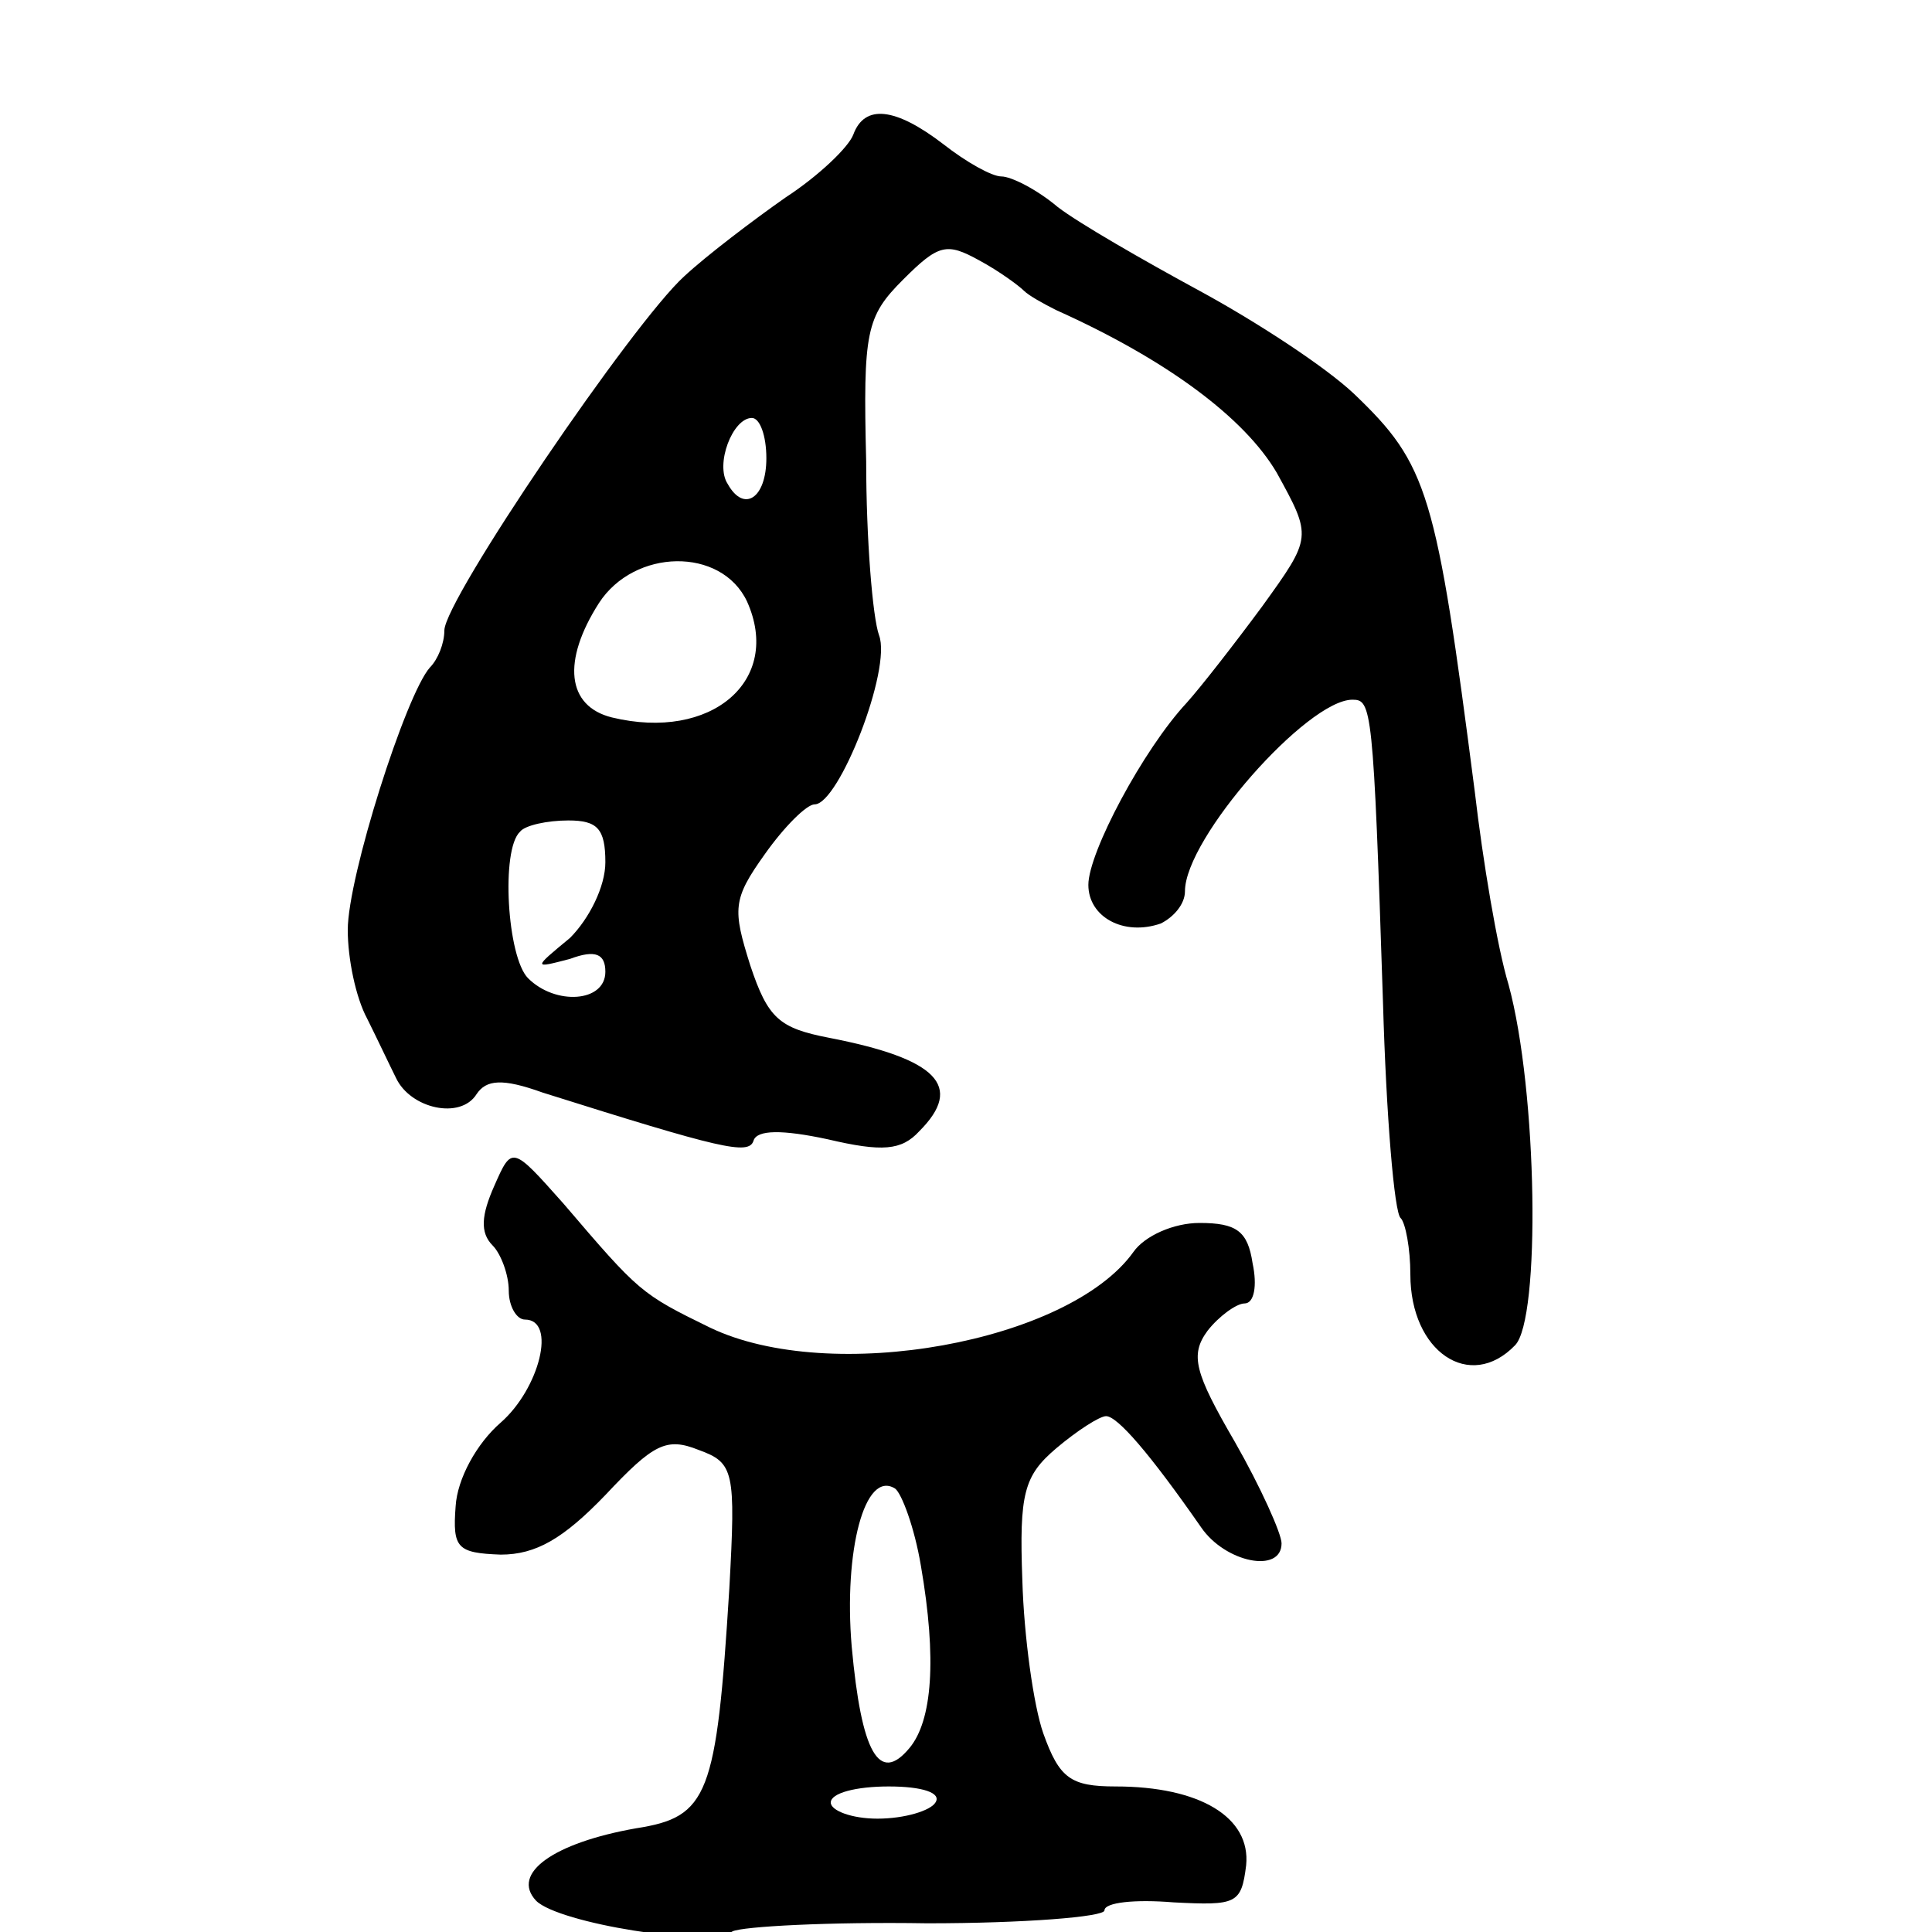
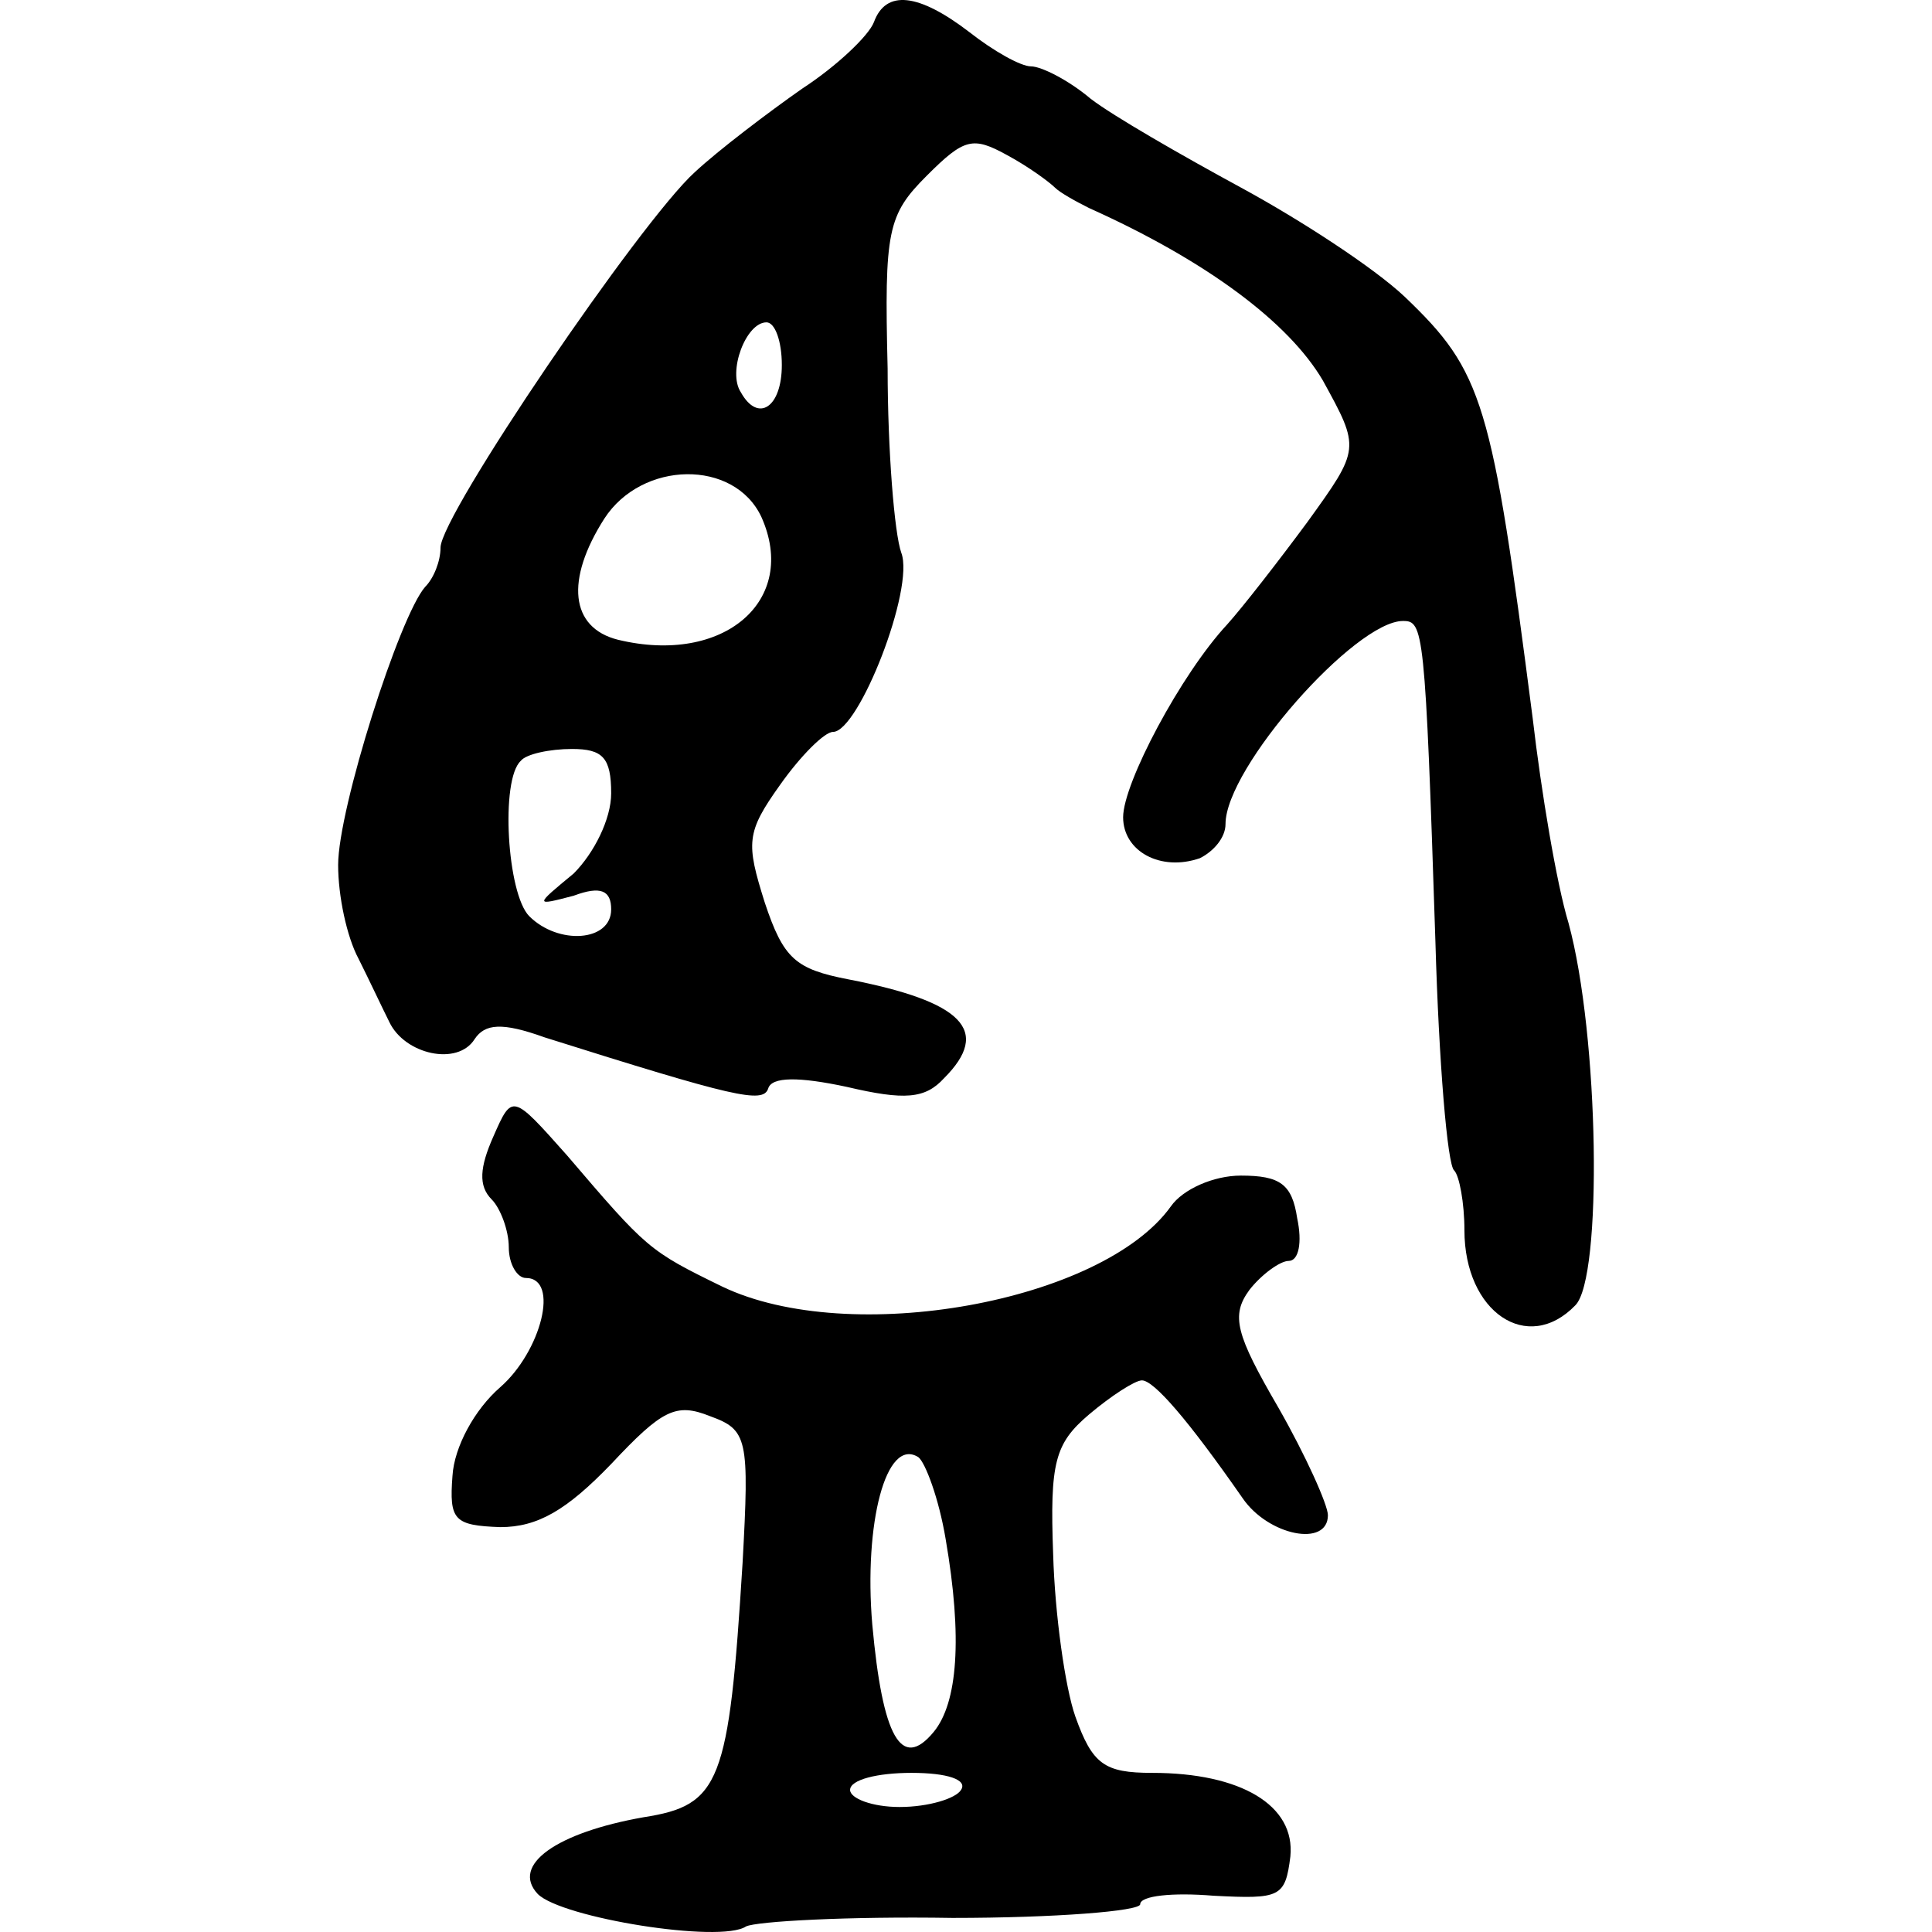
<svg xmlns="http://www.w3.org/2000/svg" viewBox="0 0 300 300" fill="currentColor">
  <g>
-     <g transform="matrix(0.5,0,0,-0.5,-28,301.8)">
-       <g transform="matrix(0.5,0,0,0.5,149,-16.2)">
+     <g transform="matrix(0.486847,0,0,-0.486847,-27.97256,301.8452)">
+       <g transform="matrix(0.544287,0,0,0.544287,148.9765,-16.21277)">
        <path d="m 344,1156 c -3,-8 -22,-26 -42,-39 -20,-14 -49,-36 -63,-49 C 207,1039 90,867 90,848 90,840 86,830 81,825 66,808 30,695 30,662 c 0,-18 5,-42 12,-55 6,-12 14,-29 18,-37 9,-19 40,-26 50,-10 6,9 16,10 41,1 111,-35 128,-39 131,-30 2,7 18,7 46,1 34,-8 46,-7 57,5 28,28 11,45 -56,58 -31,6 -38,12 -49,45 -11,35 -11,41 9,69 12,17 26,31 31,31 15,0 48,84 40,105 -4,11 -8,60 -8,108 -2,81 0,90 23,113 22,22 27,23 47,12 13,-7 25,-16 28,-19 3,-3 12,-8 20,-12 69,-31 117,-67 137,-101 22,-40 22,-40 -9,-83 -17,-23 -38,-50 -47,-60 -27,-29 -61,-93 -61,-113 0,-20 22,-32 45,-24 8,4 15,12 15,20 0,33 76,119 104,119 12,0 13,-4 19,-188 2,-70 7,-131 11,-134 3,-3 6,-19 6,-35 0,-48 37,-73 65,-44 16,16 14,158 -4,224 -7,23 -16,77 -21,120 -24,186 -29,203 -75,247 -18,17 -61,45 -96,64 -35,19 -75,42 -88,52 -13,11 -29,19 -35,19 -6,0 -22,9 -36,20 -30,23 -49,25 -56,6 z M 290,955 c 0,-25 -14,-34 -24,-16 -8,12 3,41 15,41 5,0 9,-11 9,-25 z m -12,-89 c 22,-49 -22,-87 -84,-72 -28,7 -31,35 -8,71 22,34 76,35 92,1 z M 190,704 c 0,-15 -10,-35 -22,-47 -23,-19 -23,-19 0,-13 16,6 22,3 22,-8 0,-19 -31,-21 -48,-4 -13,13 -17,80 -5,91 3,4 17,7 30,7 18,0 23,-5 23,-26 z" />
        <path d="m 121,503 c -8,-18 -9,-29 -1,-37 5,-5 10,-18 10,-28 0,-10 5,-18 10,-18 20,0 9,-43 -15,-64 -15,-13 -27,-35 -28,-52 -2,-26 1,-29 28,-30 22,0 39,10 65,37 30,32 38,36 58,28 22,-8 23,-13 19,-86 C 259,124 254,111 209,104 158,95 131,76 147,59 161,45 254,30 269,40 c 6,3 60,6 121,5 60,0 110,4 110,8 0,5 19,7 43,5 39,-2 42,-1 45,23 3,30 -29,49 -81,49 -28,0 -35,5 -45,33 -6,17 -12,60 -13,95 -2,54 1,65 21,82 13,11 27,20 31,20 7,0 27,-23 59,-69 15,-22 50,-29 50,-10 0,6 -13,35 -29,63 -25,43 -28,54 -17,69 7,9 18,17 23,17 6,0 8,11 5,25 -3,20 -10,25 -33,25 -16,0 -34,-8 -41,-18 -40,-56 -188,-83 -263,-47 -43,21 -44,22 -91,77 -32,36 -32,36 -43,11 z M 386,267 c 10,-58 7,-96 -7,-113 -19,-23 -30,-3 -36,63 -5,59 8,110 27,98 4,-3 12,-24 16,-48 z m 9,-147 c -3,-5 -19,-10 -36,-10 -16,0 -29,5 -29,10 0,6 16,10 36,10 21,0 33,-4 29,-10 z" />
      </g>
    </g>
  </g>
</svg>
